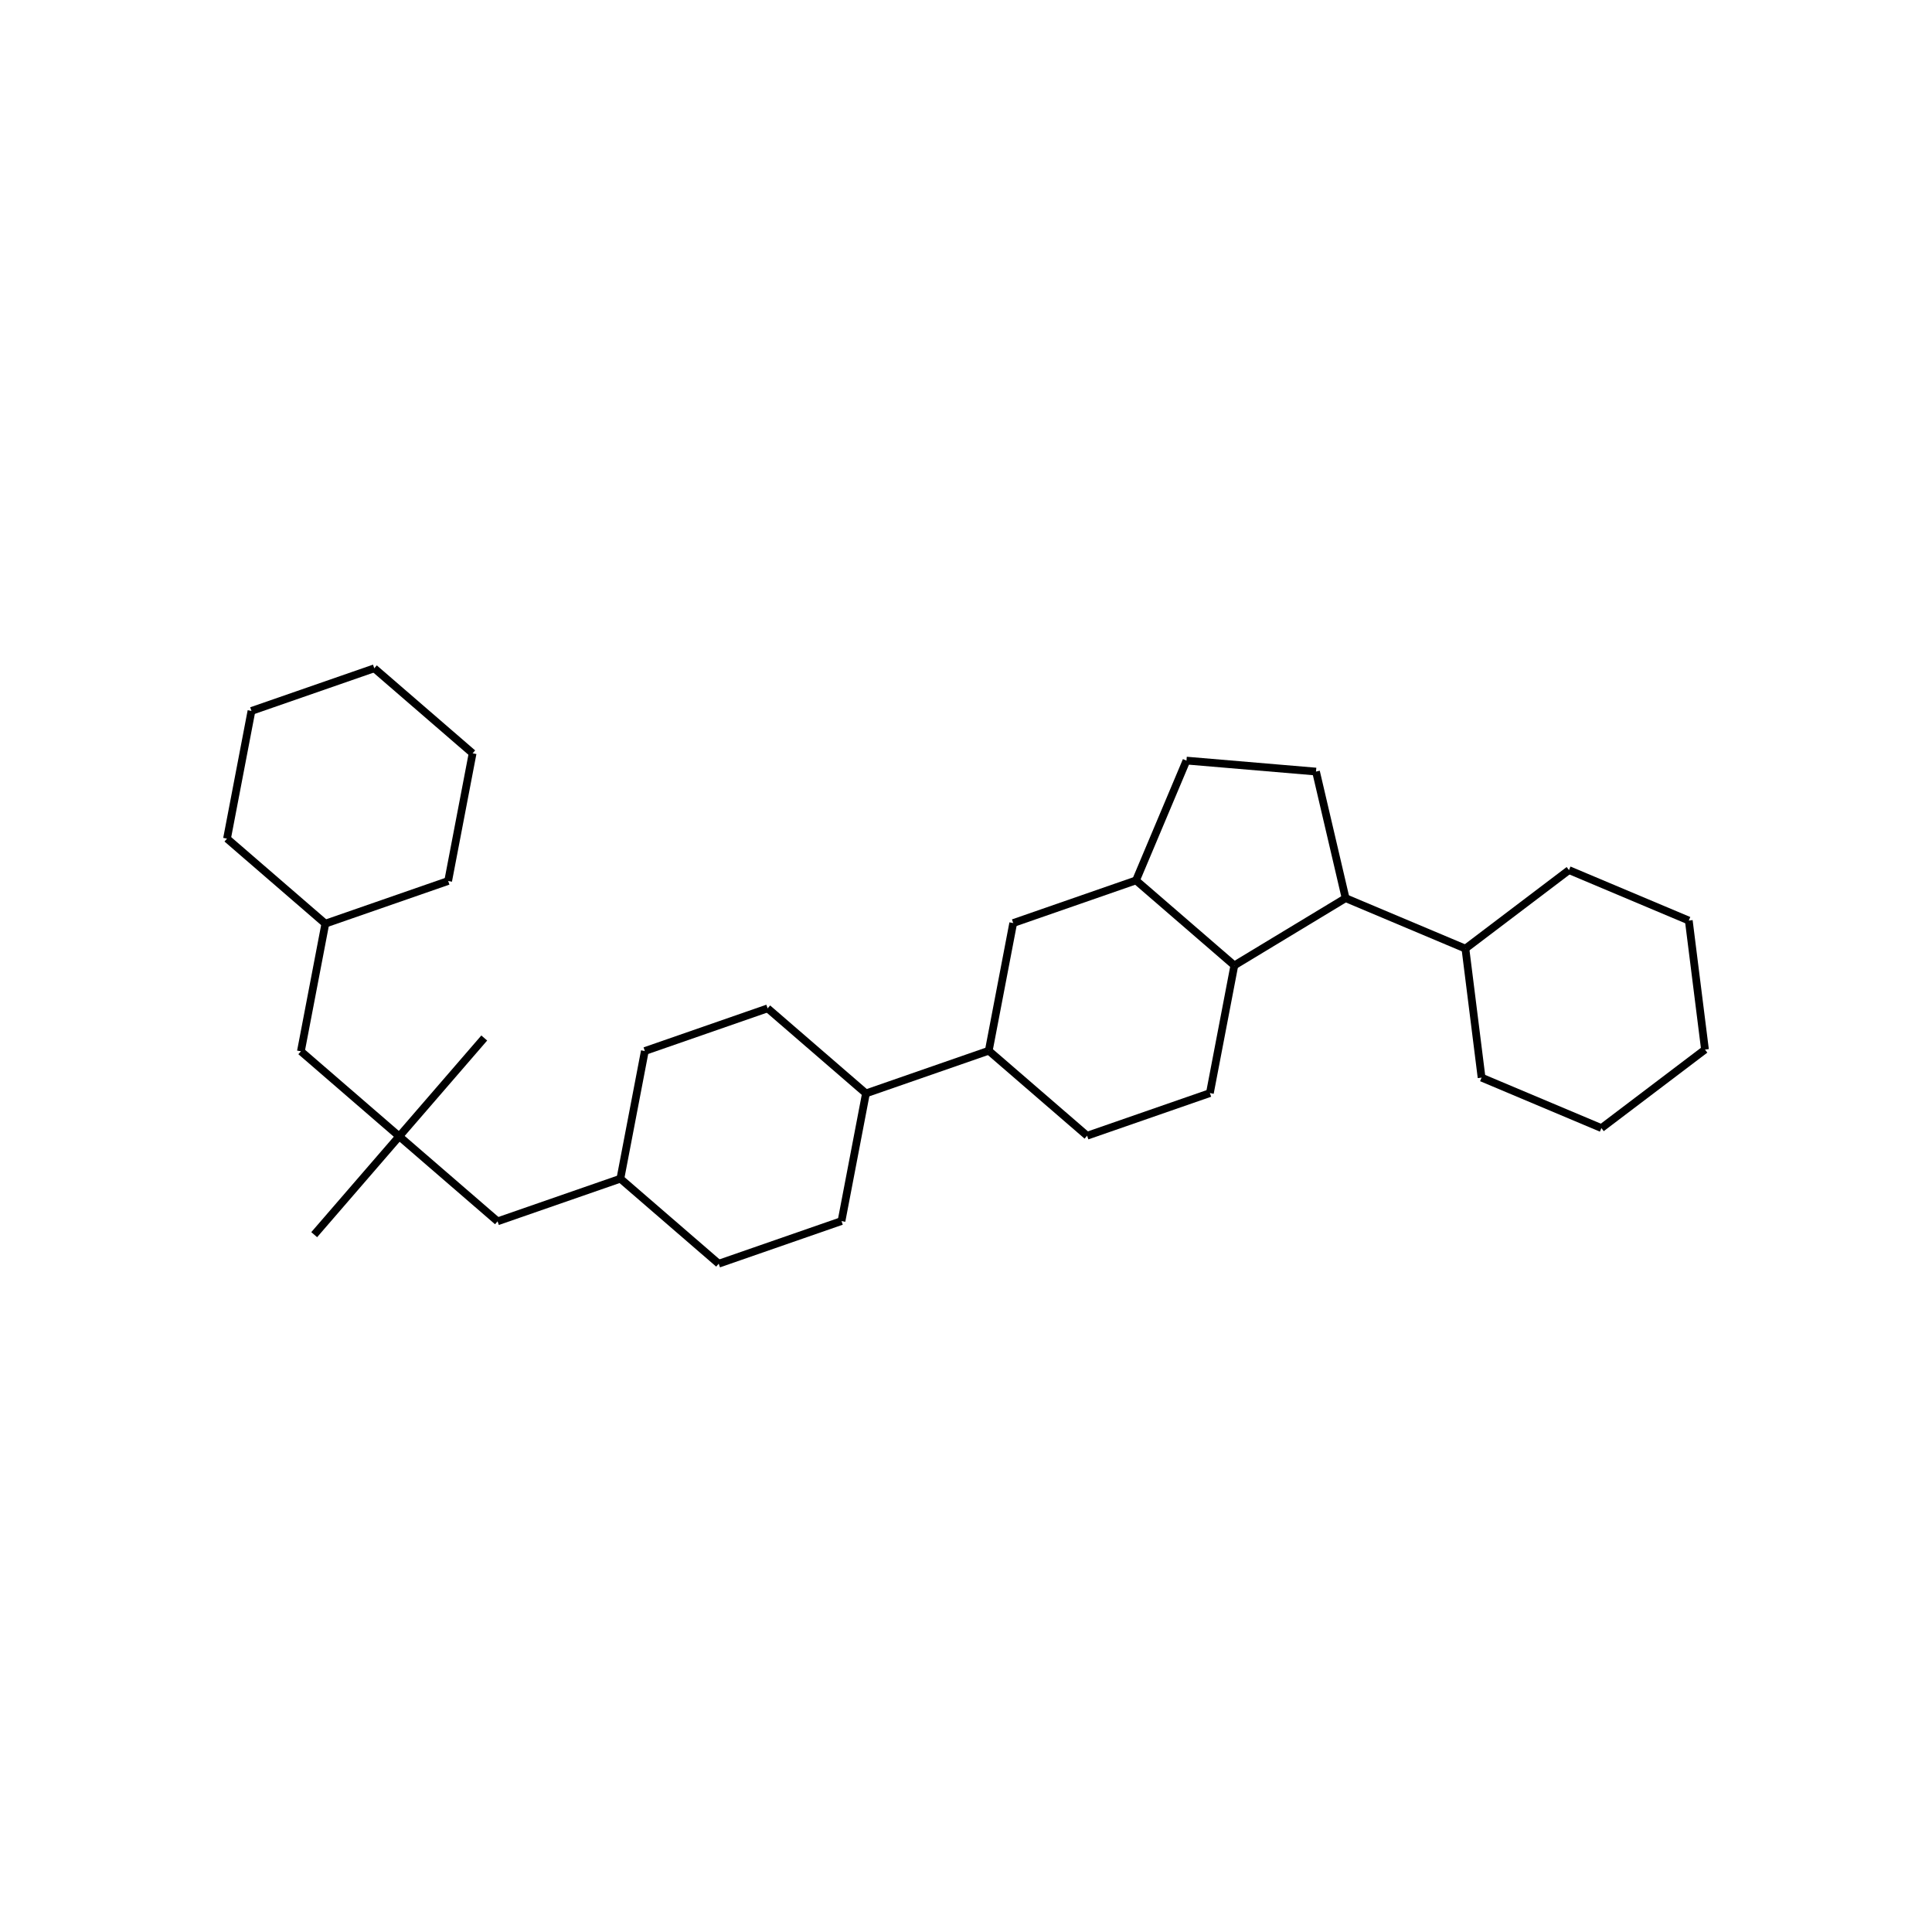
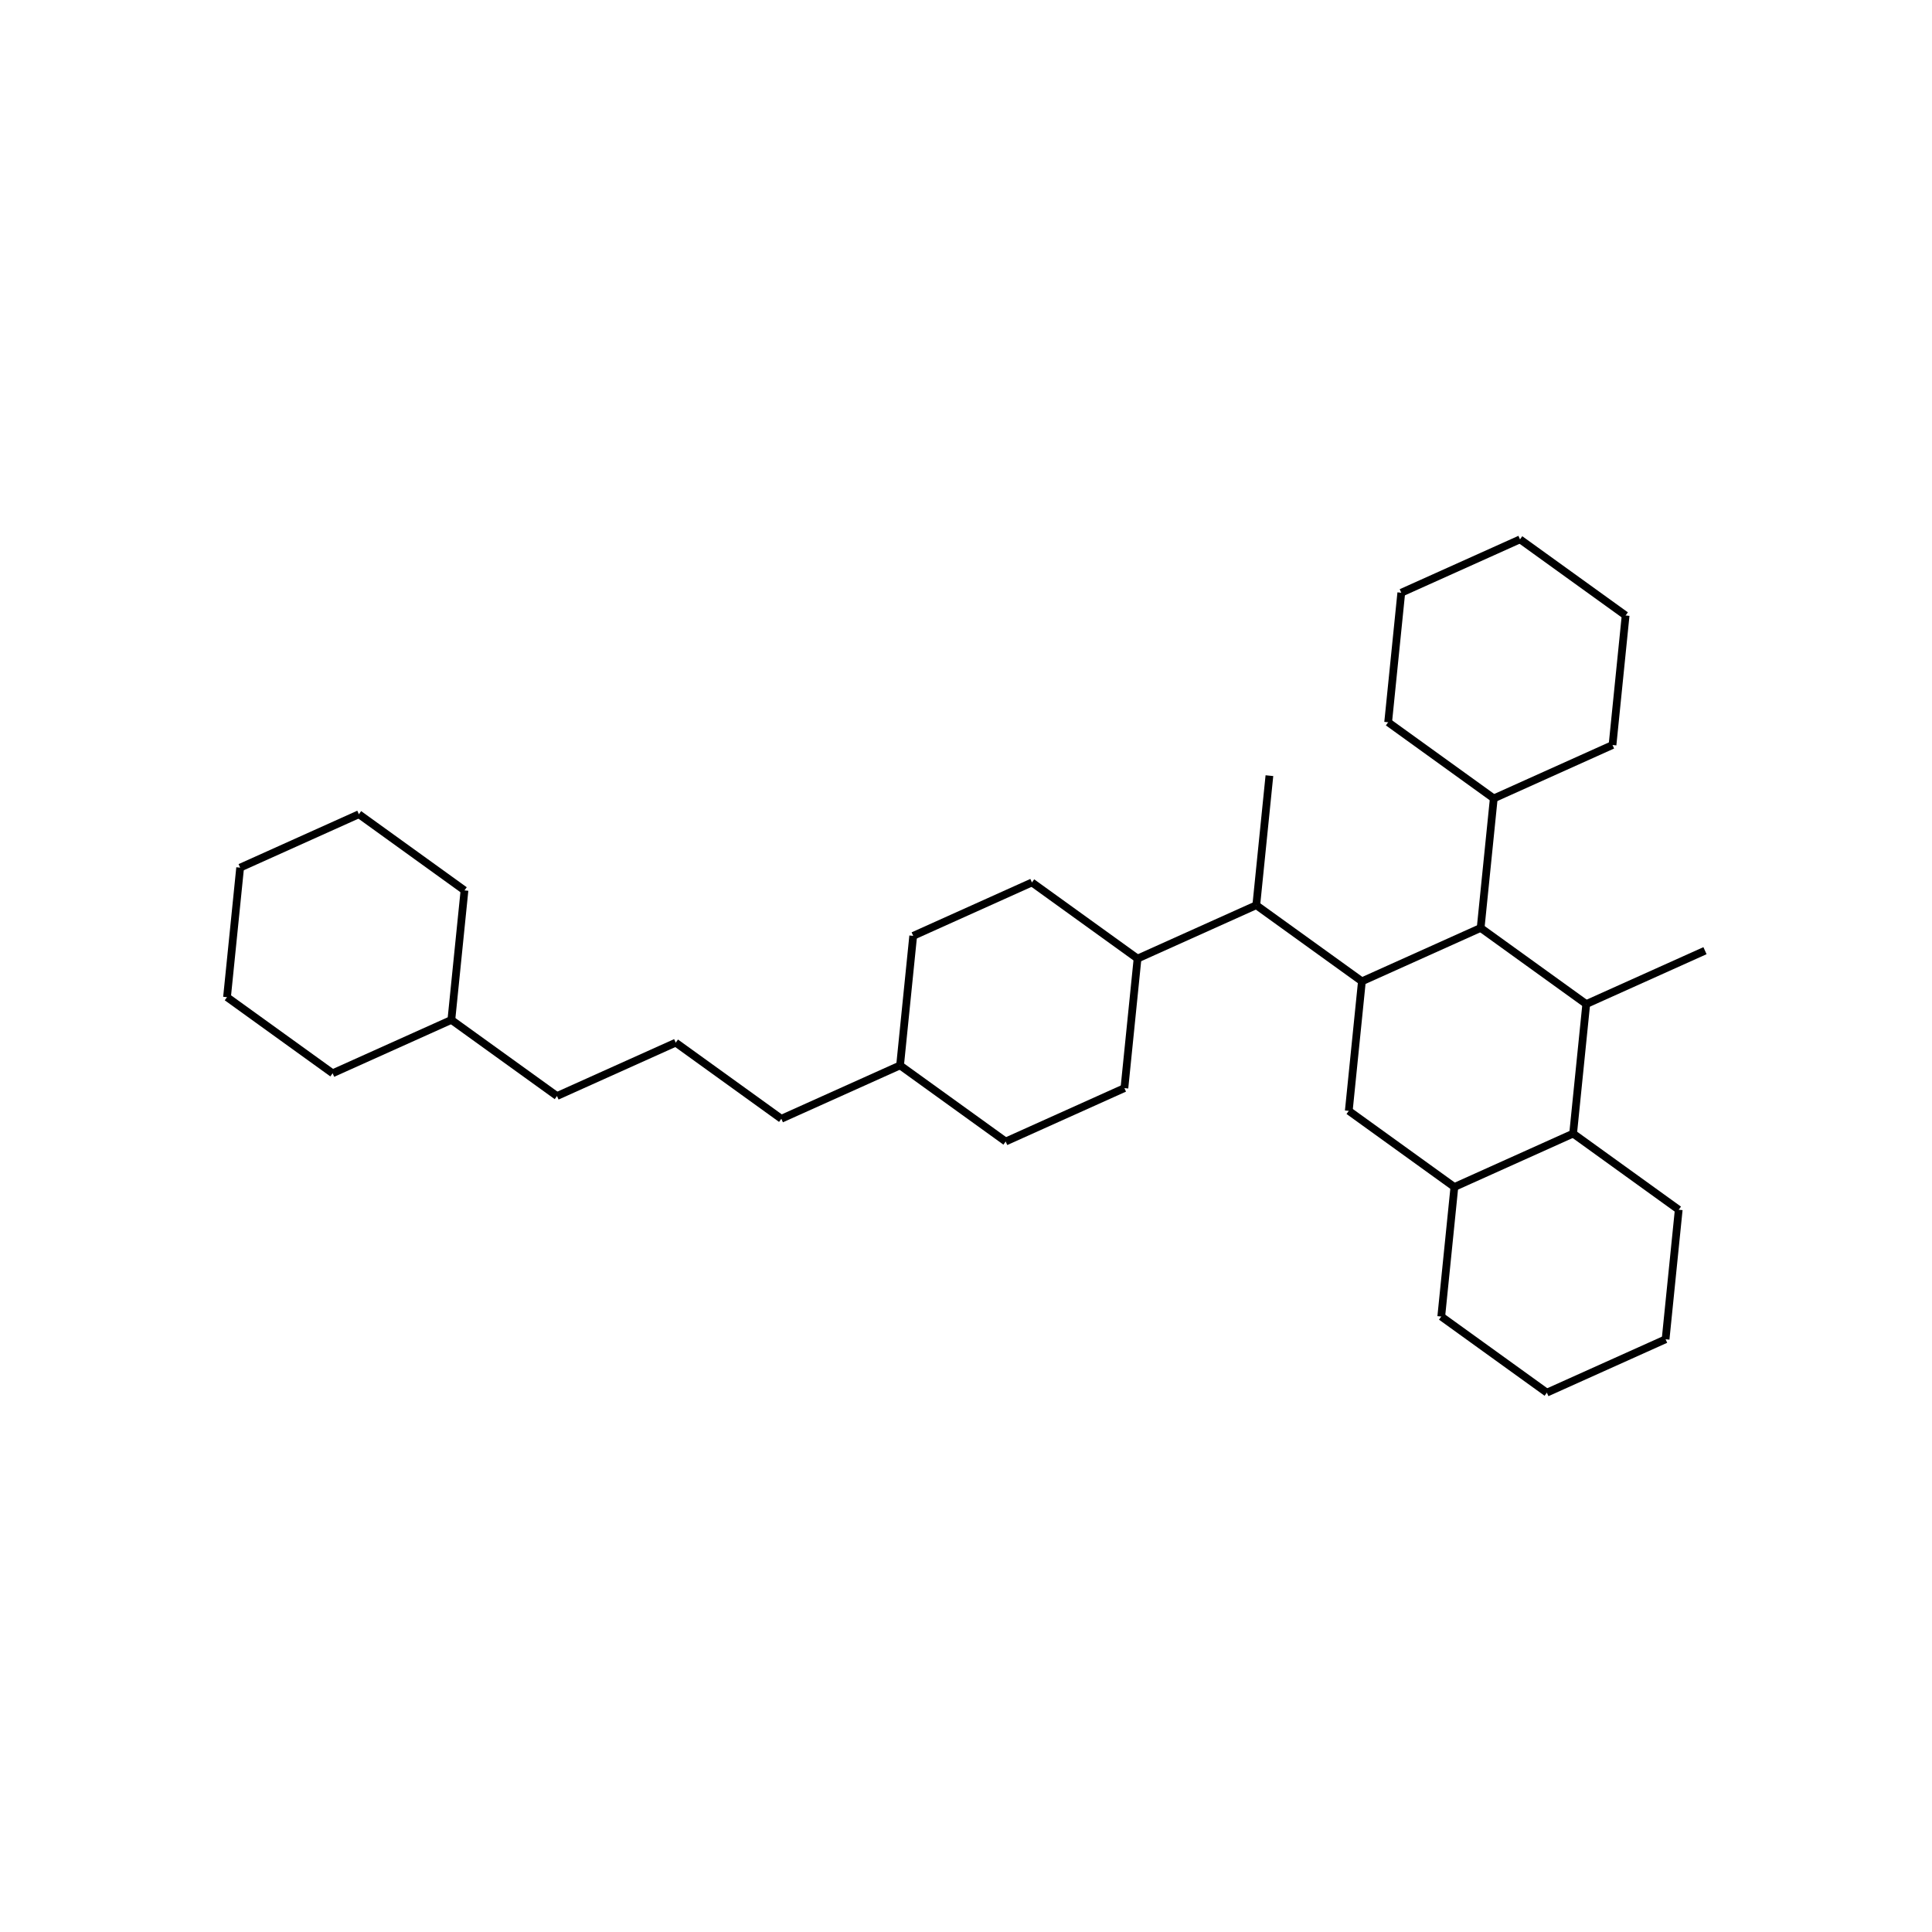
<svg xmlns="http://www.w3.org/2000/svg" width="300pt" height="300pt" viewBox="0 0 300 300" version="1.1">
-   <g id="surface209">
+   <g id="surface161">
    <rect x="0" y="0" width="300" height="300" style="fill:rgb(100%,100%,100%);fill-opacity:1;stroke:none;" />
-     <path style="fill:none;stroke-width:1.2;stroke-linecap:butt;stroke-linejoin:miter;stroke:rgb(0%,0%,0%);stroke-opacity:1;stroke-miterlimit:10;" d="M 48.789 191.719 L 61.992 176.449 " />
-     <path style="fill:none;stroke-width:1.2;stroke-linecap:butt;stroke-linejoin:miter;stroke:rgb(0%,0%,0%);stroke-opacity:1;stroke-miterlimit:10;" d="M 61.992 176.449 L 75.195 161.18 " />
-     <path style="fill:none;stroke-width:1.2;stroke-linecap:butt;stroke-linejoin:miter;stroke:rgb(0%,0%,0%);stroke-opacity:1;stroke-miterlimit:10;" d="M 61.992 176.449 L 46.723 163.246 " />
-     <path style="fill:none;stroke-width:1.2;stroke-linecap:butt;stroke-linejoin:miter;stroke:rgb(0%,0%,0%);stroke-opacity:1;stroke-miterlimit:10;" d="M 61.992 176.449 L 77.262 189.648 " />
-     <path style="fill:none;stroke-width:1.2;stroke-linecap:butt;stroke-linejoin:miter;stroke:rgb(0%,0%,0%);stroke-opacity:1;stroke-miterlimit:10;" d="M 46.723 163.246 L 50.52 143.422 " />
-     <path style="fill:none;stroke-width:1.2;stroke-linecap:butt;stroke-linejoin:miter;stroke:rgb(0%,0%,0%);stroke-opacity:1;stroke-miterlimit:10;" d="M 50.52 143.422 L 69.59 136.797 " />
-     <path style="fill:none;stroke-width:1.2;stroke-linecap:butt;stroke-linejoin:miter;stroke:rgb(0%,0%,0%);stroke-opacity:1;stroke-miterlimit:10;" d="M 35.25 130.219 L 50.52 143.422 " />
-     <path style="fill:none;stroke-width:1.2;stroke-linecap:butt;stroke-linejoin:miter;stroke:rgb(0%,0%,0%);stroke-opacity:1;stroke-miterlimit:10;" d="M 69.59 136.797 L 73.387 116.973 " />
-     <path style="fill:none;stroke-width:1.2;stroke-linecap:butt;stroke-linejoin:miter;stroke:rgb(0%,0%,0%);stroke-opacity:1;stroke-miterlimit:10;" d="M 73.387 116.973 L 58.117 103.773 " />
-     <path style="fill:none;stroke-width:1.2;stroke-linecap:butt;stroke-linejoin:miter;stroke:rgb(0%,0%,0%);stroke-opacity:1;stroke-miterlimit:10;" d="M 58.117 103.773 L 39.047 110.395 " />
-     <path style="fill:none;stroke-width:1.2;stroke-linecap:butt;stroke-linejoin:miter;stroke:rgb(0%,0%,0%);stroke-opacity:1;stroke-miterlimit:10;" d="M 39.047 110.395 L 35.25 130.219 " />
-     <path style="fill:none;stroke-width:1.2;stroke-linecap:butt;stroke-linejoin:miter;stroke:rgb(0%,0%,0%);stroke-opacity:1;stroke-miterlimit:10;" d="M 77.262 189.648 L 96.332 183.027 " />
-     <path style="fill:none;stroke-width:1.2;stroke-linecap:butt;stroke-linejoin:miter;stroke:rgb(0%,0%,0%);stroke-opacity:1;stroke-miterlimit:10;" d="M 96.332 183.027 L 111.602 196.227 " />
-     <path style="fill:none;stroke-width:1.2;stroke-linecap:butt;stroke-linejoin:miter;stroke:rgb(0%,0%,0%);stroke-opacity:1;stroke-miterlimit:10;" d="M 100.129 163.203 L 96.332 183.027 " />
-     <path style="fill:none;stroke-width:1.2;stroke-linecap:butt;stroke-linejoin:miter;stroke:rgb(0%,0%,0%);stroke-opacity:1;stroke-miterlimit:10;" d="M 111.602 196.227 L 130.668 189.605 " />
-     <path style="fill:none;stroke-width:1.2;stroke-linecap:butt;stroke-linejoin:miter;stroke:rgb(0%,0%,0%);stroke-opacity:1;stroke-miterlimit:10;" d="M 130.668 189.605 L 134.465 169.781 " />
-     <path style="fill:none;stroke-width:1.2;stroke-linecap:butt;stroke-linejoin:miter;stroke:rgb(0%,0%,0%);stroke-opacity:1;stroke-miterlimit:10;" d="M 134.465 169.781 L 153.535 163.156 " />
-     <path style="fill:none;stroke-width:1.2;stroke-linecap:butt;stroke-linejoin:miter;stroke:rgb(0%,0%,0%);stroke-opacity:1;stroke-miterlimit:10;" d="M 134.465 169.781 L 119.195 156.578 " />
-     <path style="fill:none;stroke-width:1.2;stroke-linecap:butt;stroke-linejoin:miter;stroke:rgb(0%,0%,0%);stroke-opacity:1;stroke-miterlimit:10;" d="M 153.535 163.156 L 168.805 176.355 " />
-     <path style="fill:none;stroke-width:1.2;stroke-linecap:butt;stroke-linejoin:miter;stroke:rgb(0%,0%,0%);stroke-opacity:1;stroke-miterlimit:10;" d="M 157.332 143.332 L 153.535 163.156 " />
-     <path style="fill:none;stroke-width:1.2;stroke-linecap:butt;stroke-linejoin:miter;stroke:rgb(0%,0%,0%);stroke-opacity:1;stroke-miterlimit:10;" d="M 168.805 176.355 L 187.871 169.734 " />
-     <path style="fill:none;stroke-width:1.2;stroke-linecap:butt;stroke-linejoin:miter;stroke:rgb(0%,0%,0%);stroke-opacity:1;stroke-miterlimit:10;" d="M 187.871 169.734 L 191.668 149.91 " />
-     <path style="fill:none;stroke-width:1.2;stroke-linecap:butt;stroke-linejoin:miter;stroke:rgb(0%,0%,0%);stroke-opacity:1;stroke-miterlimit:10;" d="M 191.668 149.91 L 176.398 136.707 " />
-     <path style="fill:none;stroke-width:1.2;stroke-linecap:butt;stroke-linejoin:miter;stroke:rgb(0%,0%,0%);stroke-opacity:1;stroke-miterlimit:10;" d="M 208.945 139.465 L 191.668 149.91 " />
-     <path style="fill:none;stroke-width:1.2;stroke-linecap:butt;stroke-linejoin:miter;stroke:rgb(0%,0%,0%);stroke-opacity:1;stroke-miterlimit:10;" d="M 176.398 136.707 L 184.234 118.105 " />
-     <path style="fill:none;stroke-width:1.2;stroke-linecap:butt;stroke-linejoin:miter;stroke:rgb(0%,0%,0%);stroke-opacity:1;stroke-miterlimit:10;" d="M 176.398 136.707 L 157.332 143.332 " />
-     <path style="fill:none;stroke-width:1.2;stroke-linecap:butt;stroke-linejoin:miter;stroke:rgb(0%,0%,0%);stroke-opacity:1;stroke-miterlimit:10;" d="M 184.234 118.105 L 204.348 119.809 " />
-     <path style="fill:none;stroke-width:1.2;stroke-linecap:butt;stroke-linejoin:miter;stroke:rgb(0%,0%,0%);stroke-opacity:1;stroke-miterlimit:10;" d="M 204.348 119.809 L 208.945 139.465 " />
-     <path style="fill:none;stroke-width:1.2;stroke-linecap:butt;stroke-linejoin:miter;stroke:rgb(0%,0%,0%);stroke-opacity:1;stroke-miterlimit:10;" d="M 208.945 139.465 L 227.547 147.301 " />
-     <path style="fill:none;stroke-width:1.2;stroke-linecap:butt;stroke-linejoin:miter;stroke:rgb(0%,0%,0%);stroke-opacity:1;stroke-miterlimit:10;" d="M 227.547 147.301 L 230.059 167.332 " />
-     <path style="fill:none;stroke-width:1.2;stroke-linecap:butt;stroke-linejoin:miter;stroke:rgb(0%,0%,0%);stroke-opacity:1;stroke-miterlimit:10;" d="M 243.633 135.109 L 227.547 147.301 " />
-     <path style="fill:none;stroke-width:1.2;stroke-linecap:butt;stroke-linejoin:miter;stroke:rgb(0%,0%,0%);stroke-opacity:1;stroke-miterlimit:10;" d="M 230.059 167.332 L 248.664 175.168 " />
-     <path style="fill:none;stroke-width:1.2;stroke-linecap:butt;stroke-linejoin:miter;stroke:rgb(0%,0%,0%);stroke-opacity:1;stroke-miterlimit:10;" d="M 248.664 175.168 L 264.75 162.977 " />
-     <path style="fill:none;stroke-width:1.2;stroke-linecap:butt;stroke-linejoin:miter;stroke:rgb(0%,0%,0%);stroke-opacity:1;stroke-miterlimit:10;" d="M 264.75 162.977 L 262.234 142.945 " />
-     <path style="fill:none;stroke-width:1.2;stroke-linecap:butt;stroke-linejoin:miter;stroke:rgb(0%,0%,0%);stroke-opacity:1;stroke-miterlimit:10;" d="M 262.234 142.945 L 243.633 135.109 " />
-     <path style="fill:none;stroke-width:1.2;stroke-linecap:butt;stroke-linejoin:miter;stroke:rgb(0%,0%,0%);stroke-opacity:1;stroke-miterlimit:10;" d="M 119.195 156.578 L 100.129 163.203 " />
+     <path style="fill:none;stroke-width:1.2;stroke-linecap:butt;stroke-linejoin:miter;stroke:rgb(0%,0%,0%);stroke-opacity:1;stroke-miterlimit:10;" d="M 197.113 120.445 L 195.074 140.559 " />
+     <path style="fill:none;stroke-width:1.2;stroke-linecap:butt;stroke-linejoin:miter;stroke:rgb(0%,0%,0%);stroke-opacity:1;stroke-miterlimit:10;" d="M 195.074 140.559 L 176.637 148.848 " />
+     <path style="fill:none;stroke-width:1.2;stroke-linecap:butt;stroke-linejoin:miter;stroke:rgb(0%,0%,0%);stroke-opacity:1;stroke-miterlimit:10;" d="M 195.074 140.559 L 211.477 152.379 " />
+     <path style="fill:none;stroke-width:1.2;stroke-linecap:butt;stroke-linejoin:miter;stroke:rgb(0%,0%,0%);stroke-opacity:1;stroke-miterlimit:10;" d="M 176.637 148.848 L 160.238 137.027 " />
+     <path style="fill:none;stroke-width:1.2;stroke-linecap:butt;stroke-linejoin:miter;stroke:rgb(0%,0%,0%);stroke-opacity:1;stroke-miterlimit:10;" d="M 174.598 168.961 L 176.637 148.848 " />
+     <path style="fill:none;stroke-width:1.2;stroke-linecap:butt;stroke-linejoin:miter;stroke:rgb(0%,0%,0%);stroke-opacity:1;stroke-miterlimit:10;" d="M 160.238 137.027 L 141.801 145.32 " />
+     <path style="fill:none;stroke-width:1.2;stroke-linecap:butt;stroke-linejoin:miter;stroke:rgb(0%,0%,0%);stroke-opacity:1;stroke-miterlimit:10;" d="M 141.801 145.32 L 139.762 165.434 " />
+     <path style="fill:none;stroke-width:1.2;stroke-linecap:butt;stroke-linejoin:miter;stroke:rgb(0%,0%,0%);stroke-opacity:1;stroke-miterlimit:10;" d="M 139.762 165.434 L 121.324 173.723 " />
+     <path style="fill:none;stroke-width:1.2;stroke-linecap:butt;stroke-linejoin:miter;stroke:rgb(0%,0%,0%);stroke-opacity:1;stroke-miterlimit:10;" d="M 139.762 165.434 L 156.16 177.254 " />
+     <path style="fill:none;stroke-width:1.2;stroke-linecap:butt;stroke-linejoin:miter;stroke:rgb(0%,0%,0%);stroke-opacity:1;stroke-miterlimit:10;" d="M 121.324 173.723 L 104.926 161.902 " />
+     <path style="fill:none;stroke-width:1.2;stroke-linecap:butt;stroke-linejoin:miter;stroke:rgb(0%,0%,0%);stroke-opacity:1;stroke-miterlimit:10;" d="M 104.926 161.902 L 86.488 170.191 " />
+     <path style="fill:none;stroke-width:1.2;stroke-linecap:butt;stroke-linejoin:miter;stroke:rgb(0%,0%,0%);stroke-opacity:1;stroke-miterlimit:10;" d="M 86.488 170.191 L 70.086 158.371 " />
+     <path style="fill:none;stroke-width:1.2;stroke-linecap:butt;stroke-linejoin:miter;stroke:rgb(0%,0%,0%);stroke-opacity:1;stroke-miterlimit:10;" d="M 70.086 158.371 L 72.125 138.258 " />
+     <path style="fill:none;stroke-width:1.2;stroke-linecap:butt;stroke-linejoin:miter;stroke:rgb(0%,0%,0%);stroke-opacity:1;stroke-miterlimit:10;" d="M 51.648 166.66 L 70.086 158.371 " />
+     <path style="fill:none;stroke-width:1.2;stroke-linecap:butt;stroke-linejoin:miter;stroke:rgb(0%,0%,0%);stroke-opacity:1;stroke-miterlimit:10;" d="M 72.125 138.258 L 55.727 126.434 " />
+     <path style="fill:none;stroke-width:1.2;stroke-linecap:butt;stroke-linejoin:miter;stroke:rgb(0%,0%,0%);stroke-opacity:1;stroke-miterlimit:10;" d="M 55.727 126.434 L 37.289 134.727 " />
+     <path style="fill:none;stroke-width:1.2;stroke-linecap:butt;stroke-linejoin:miter;stroke:rgb(0%,0%,0%);stroke-opacity:1;stroke-miterlimit:10;" d="M 37.289 134.727 L 35.25 154.84 " />
+     <path style="fill:none;stroke-width:1.2;stroke-linecap:butt;stroke-linejoin:miter;stroke:rgb(0%,0%,0%);stroke-opacity:1;stroke-miterlimit:10;" d="M 35.25 154.84 L 51.648 166.66 " />
+     <path style="fill:none;stroke-width:1.2;stroke-linecap:butt;stroke-linejoin:miter;stroke:rgb(0%,0%,0%);stroke-opacity:1;stroke-miterlimit:10;" d="M 156.16 177.254 L 174.598 168.961 " />
+     <path style="fill:none;stroke-width:1.2;stroke-linecap:butt;stroke-linejoin:miter;stroke:rgb(0%,0%,0%);stroke-opacity:1;stroke-miterlimit:10;" d="M 211.477 152.379 L 209.438 172.492 " />
+     <path style="fill:none;stroke-width:1.2;stroke-linecap:butt;stroke-linejoin:miter;stroke:rgb(0%,0%,0%);stroke-opacity:1;stroke-miterlimit:10;" d="M 229.914 144.09 L 211.477 152.379 " />
+     <path style="fill:none;stroke-width:1.2;stroke-linecap:butt;stroke-linejoin:miter;stroke:rgb(0%,0%,0%);stroke-opacity:1;stroke-miterlimit:10;" d="M 209.438 172.492 L 225.836 184.316 " />
+     <path style="fill:none;stroke-width:1.2;stroke-linecap:butt;stroke-linejoin:miter;stroke:rgb(0%,0%,0%);stroke-opacity:1;stroke-miterlimit:10;" d="M 225.836 184.316 L 223.797 204.43 " />
+     <path style="fill:none;stroke-width:1.2;stroke-linecap:butt;stroke-linejoin:miter;stroke:rgb(0%,0%,0%);stroke-opacity:1;stroke-miterlimit:10;" d="M 244.273 176.023 L 225.836 184.316 " />
+     <path style="fill:none;stroke-width:1.2;stroke-linecap:butt;stroke-linejoin:miter;stroke:rgb(0%,0%,0%);stroke-opacity:1;stroke-miterlimit:10;" d="M 223.797 204.43 L 240.195 216.25 " />
+     <path style="fill:none;stroke-width:1.2;stroke-linecap:butt;stroke-linejoin:miter;stroke:rgb(0%,0%,0%);stroke-opacity:1;stroke-miterlimit:10;" d="M 240.195 216.25 L 258.633 207.961 " />
+     <path style="fill:none;stroke-width:1.2;stroke-linecap:butt;stroke-linejoin:miter;stroke:rgb(0%,0%,0%);stroke-opacity:1;stroke-miterlimit:10;" d="M 258.633 207.961 L 260.672 187.848 " />
+     <path style="fill:none;stroke-width:1.2;stroke-linecap:butt;stroke-linejoin:miter;stroke:rgb(0%,0%,0%);stroke-opacity:1;stroke-miterlimit:10;" d="M 260.672 187.848 L 244.273 176.023 " />
+     <path style="fill:none;stroke-width:1.2;stroke-linecap:butt;stroke-linejoin:miter;stroke:rgb(0%,0%,0%);stroke-opacity:1;stroke-miterlimit:10;" d="M 244.273 176.023 L 246.312 155.91 " />
+     <path style="fill:none;stroke-width:1.2;stroke-linecap:butt;stroke-linejoin:miter;stroke:rgb(0%,0%,0%);stroke-opacity:1;stroke-miterlimit:10;" d="M 246.312 155.91 L 264.75 147.621 " />
+     <path style="fill:none;stroke-width:1.2;stroke-linecap:butt;stroke-linejoin:miter;stroke:rgb(0%,0%,0%);stroke-opacity:1;stroke-miterlimit:10;" d="M 246.312 155.91 L 229.914 144.09 " />
+     <path style="fill:none;stroke-width:1.2;stroke-linecap:butt;stroke-linejoin:miter;stroke:rgb(0%,0%,0%);stroke-opacity:1;stroke-miterlimit:10;" d="M 229.914 144.09 L 231.953 123.977 " />
+     <path style="fill:none;stroke-width:1.2;stroke-linecap:butt;stroke-linejoin:miter;stroke:rgb(0%,0%,0%);stroke-opacity:1;stroke-miterlimit:10;" d="M 231.953 123.977 L 250.391 115.684 " />
+     <path style="fill:none;stroke-width:1.2;stroke-linecap:butt;stroke-linejoin:miter;stroke:rgb(0%,0%,0%);stroke-opacity:1;stroke-miterlimit:10;" d="M 215.551 112.152 L 231.953 123.977 " />
+     <path style="fill:none;stroke-width:1.2;stroke-linecap:butt;stroke-linejoin:miter;stroke:rgb(0%,0%,0%);stroke-opacity:1;stroke-miterlimit:10;" d="M 250.391 115.684 L 252.426 95.57 " />
+     <path style="fill:none;stroke-width:1.2;stroke-linecap:butt;stroke-linejoin:miter;stroke:rgb(0%,0%,0%);stroke-opacity:1;stroke-miterlimit:10;" d="M 252.426 95.57 L 236.027 83.75 " />
+     <path style="fill:none;stroke-width:1.2;stroke-linecap:butt;stroke-linejoin:miter;stroke:rgb(0%,0%,0%);stroke-opacity:1;stroke-miterlimit:10;" d="M 236.027 83.75 L 217.59 92.039 " />
+     <path style="fill:none;stroke-width:1.2;stroke-linecap:butt;stroke-linejoin:miter;stroke:rgb(0%,0%,0%);stroke-opacity:1;stroke-miterlimit:10;" d="M 217.59 92.039 L 215.551 112.152 " />
  </g>
</svg>
